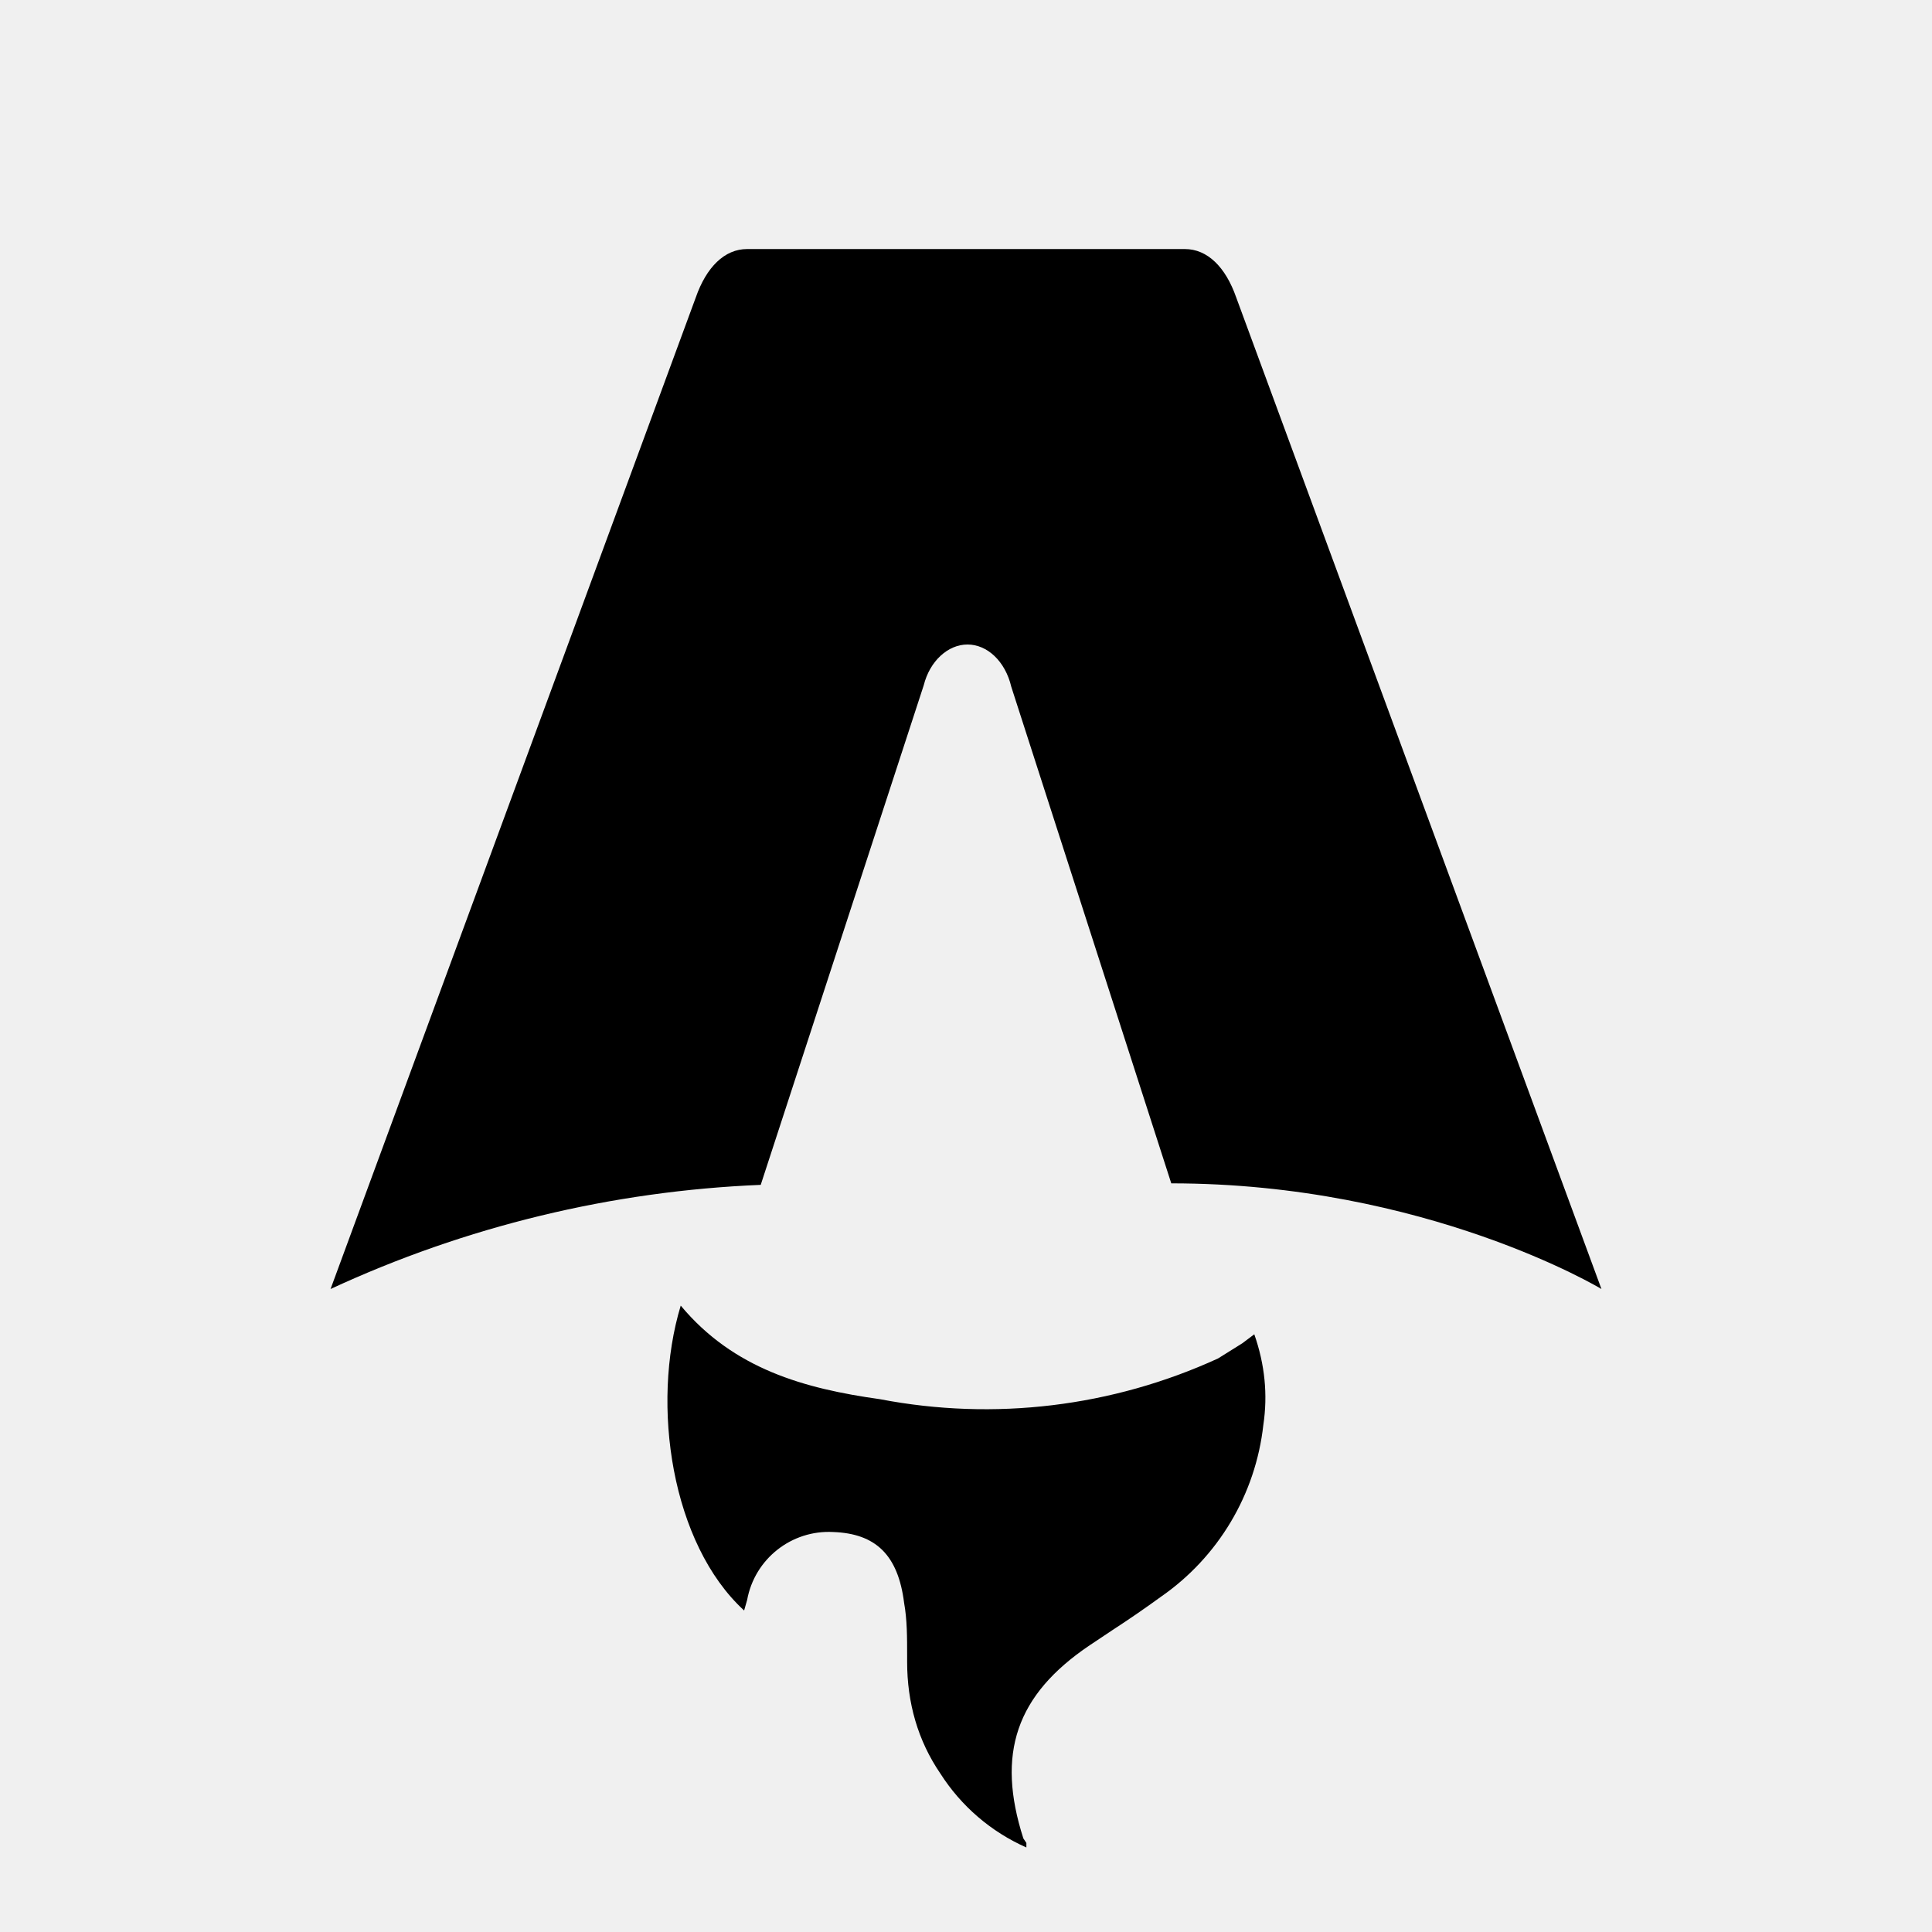
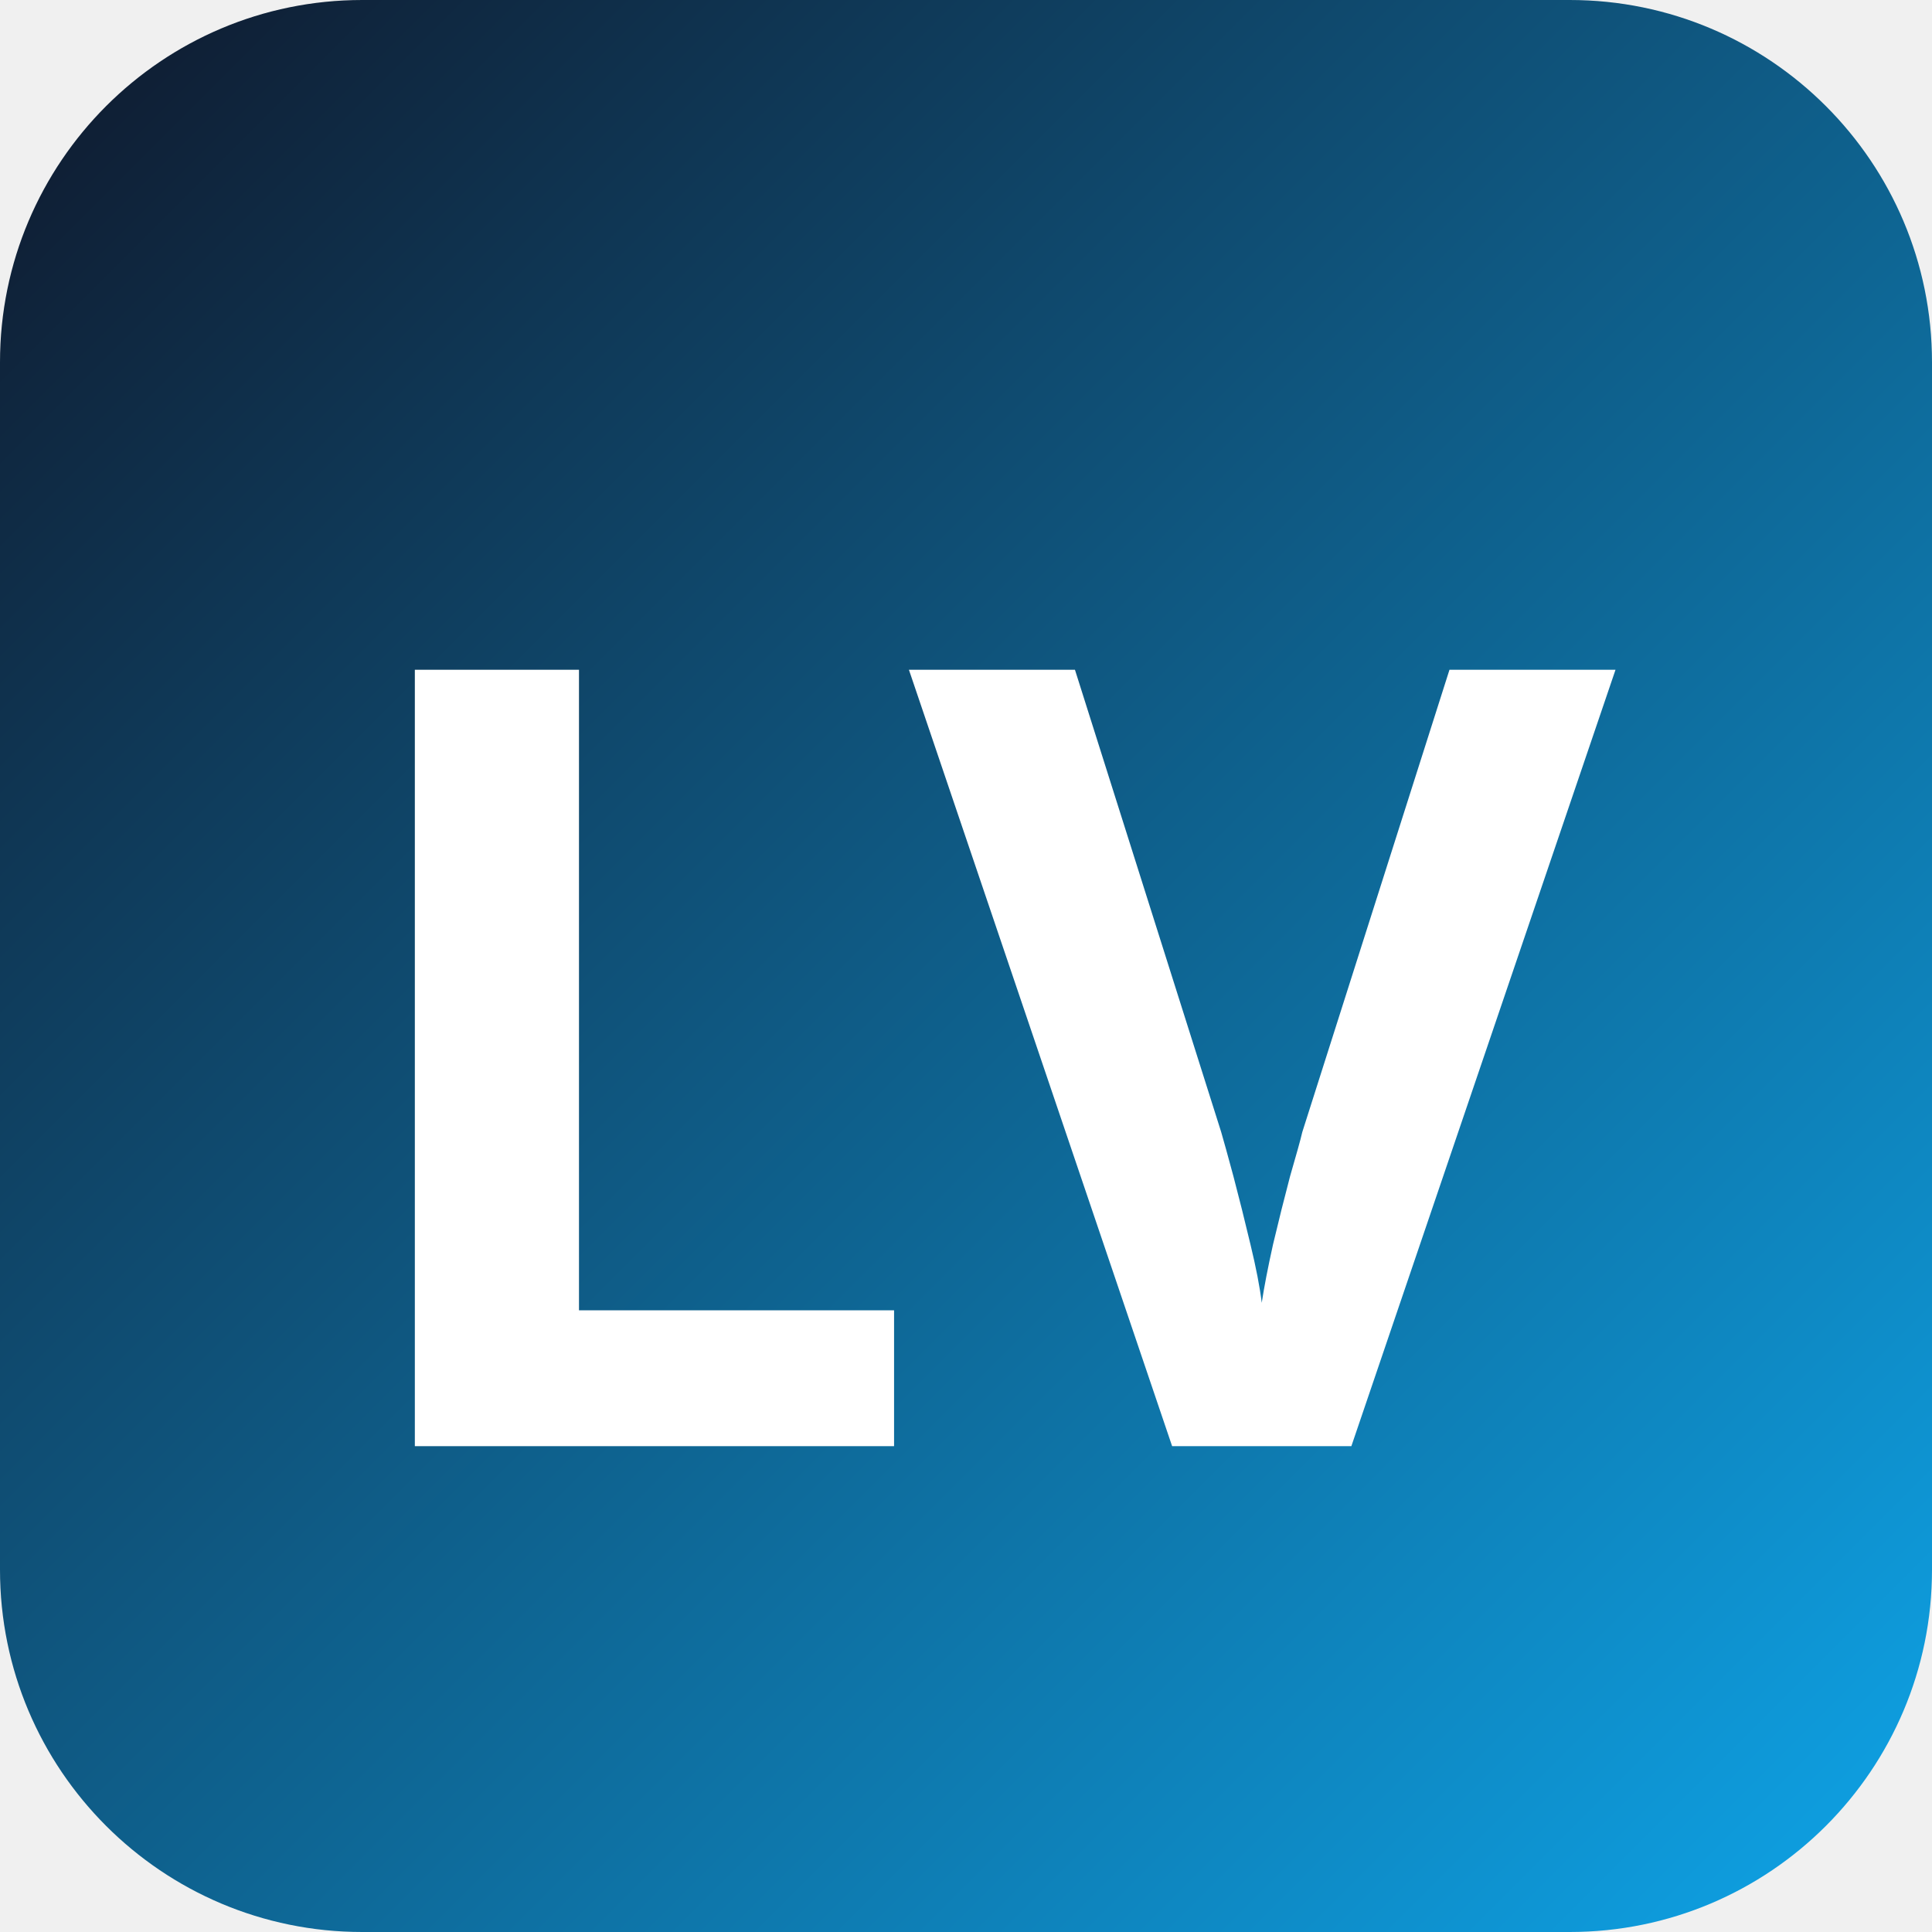
- <svg xmlns="http://www.w3.org/2000/svg" fill="none" viewBox="0 0 128 128">
-   <path d="M50.4 78.5a75.1 75.1 0 0 0-28.5 6.9l24.2-65.7c.7-2 1.9-3.2 3.4-3.2h29c1.5 0 2.7 1.2 3.4 3.2l24.2 65.7s-11.6-7-28.5-7L67 45.5c-.4-1.7-1.6-2.8-2.9-2.8-1.3 0-2.5 1.1-2.9 2.7L50.4 78.5Zm-1.1 28.2Zm-4.2-20.2c-2 6.6-.6 15.8 4.2 20.2a17.5 17.5 0 0 1 .2-.7 5.5 5.5 0 0 1 5.7-4.5c2.8.1 4.3 1.5 4.7 4.7.2 1.1.2 2.3.2 3.5v.4c0 2.7.7 5.2 2.2 7.4a13 13 0 0 0 5.7 4.9v-.3l-.2-.3c-1.8-5.6-.5-9.5 4.4-12.8l1.5-1a73 73 0 0 0 3.2-2.2 16 16 0 0 0 6.8-11.4c.3-2 .1-4-.6-6l-.8.6-1.6 1a37 37 0 0 1-22.4 2.7c-5-.7-9.7-2-13.2-6.2Z" />
-   <style>
-         path { fill: #000; }
-         @media (prefers-color-scheme: dark) {
-             path { fill: #FFF; }
-         }
-     </style>
+ <svg xmlns="http://www.w3.org/2000/svg" viewBox="0 0 32 32">
+   <defs>
+     <linearGradient id="grad" x1="0%" y1="0%" x2="100%" y2="100%">
+       <stop offset="0%" style="stop-color:#0f172a" />
+       <stop offset="100%" style="stop-color:#0ea5e9" />
+     </linearGradient>
+   </defs>
+   <rect width="32" height="32" rx="6" fill="url(#grad)" />
+   <text x="50%" y="55%" dominant-baseline="middle" text-anchor="middle" font-family="system-ui, sans-serif" font-size="18" font-weight="bold" fill="white">LV</text>
</svg>
